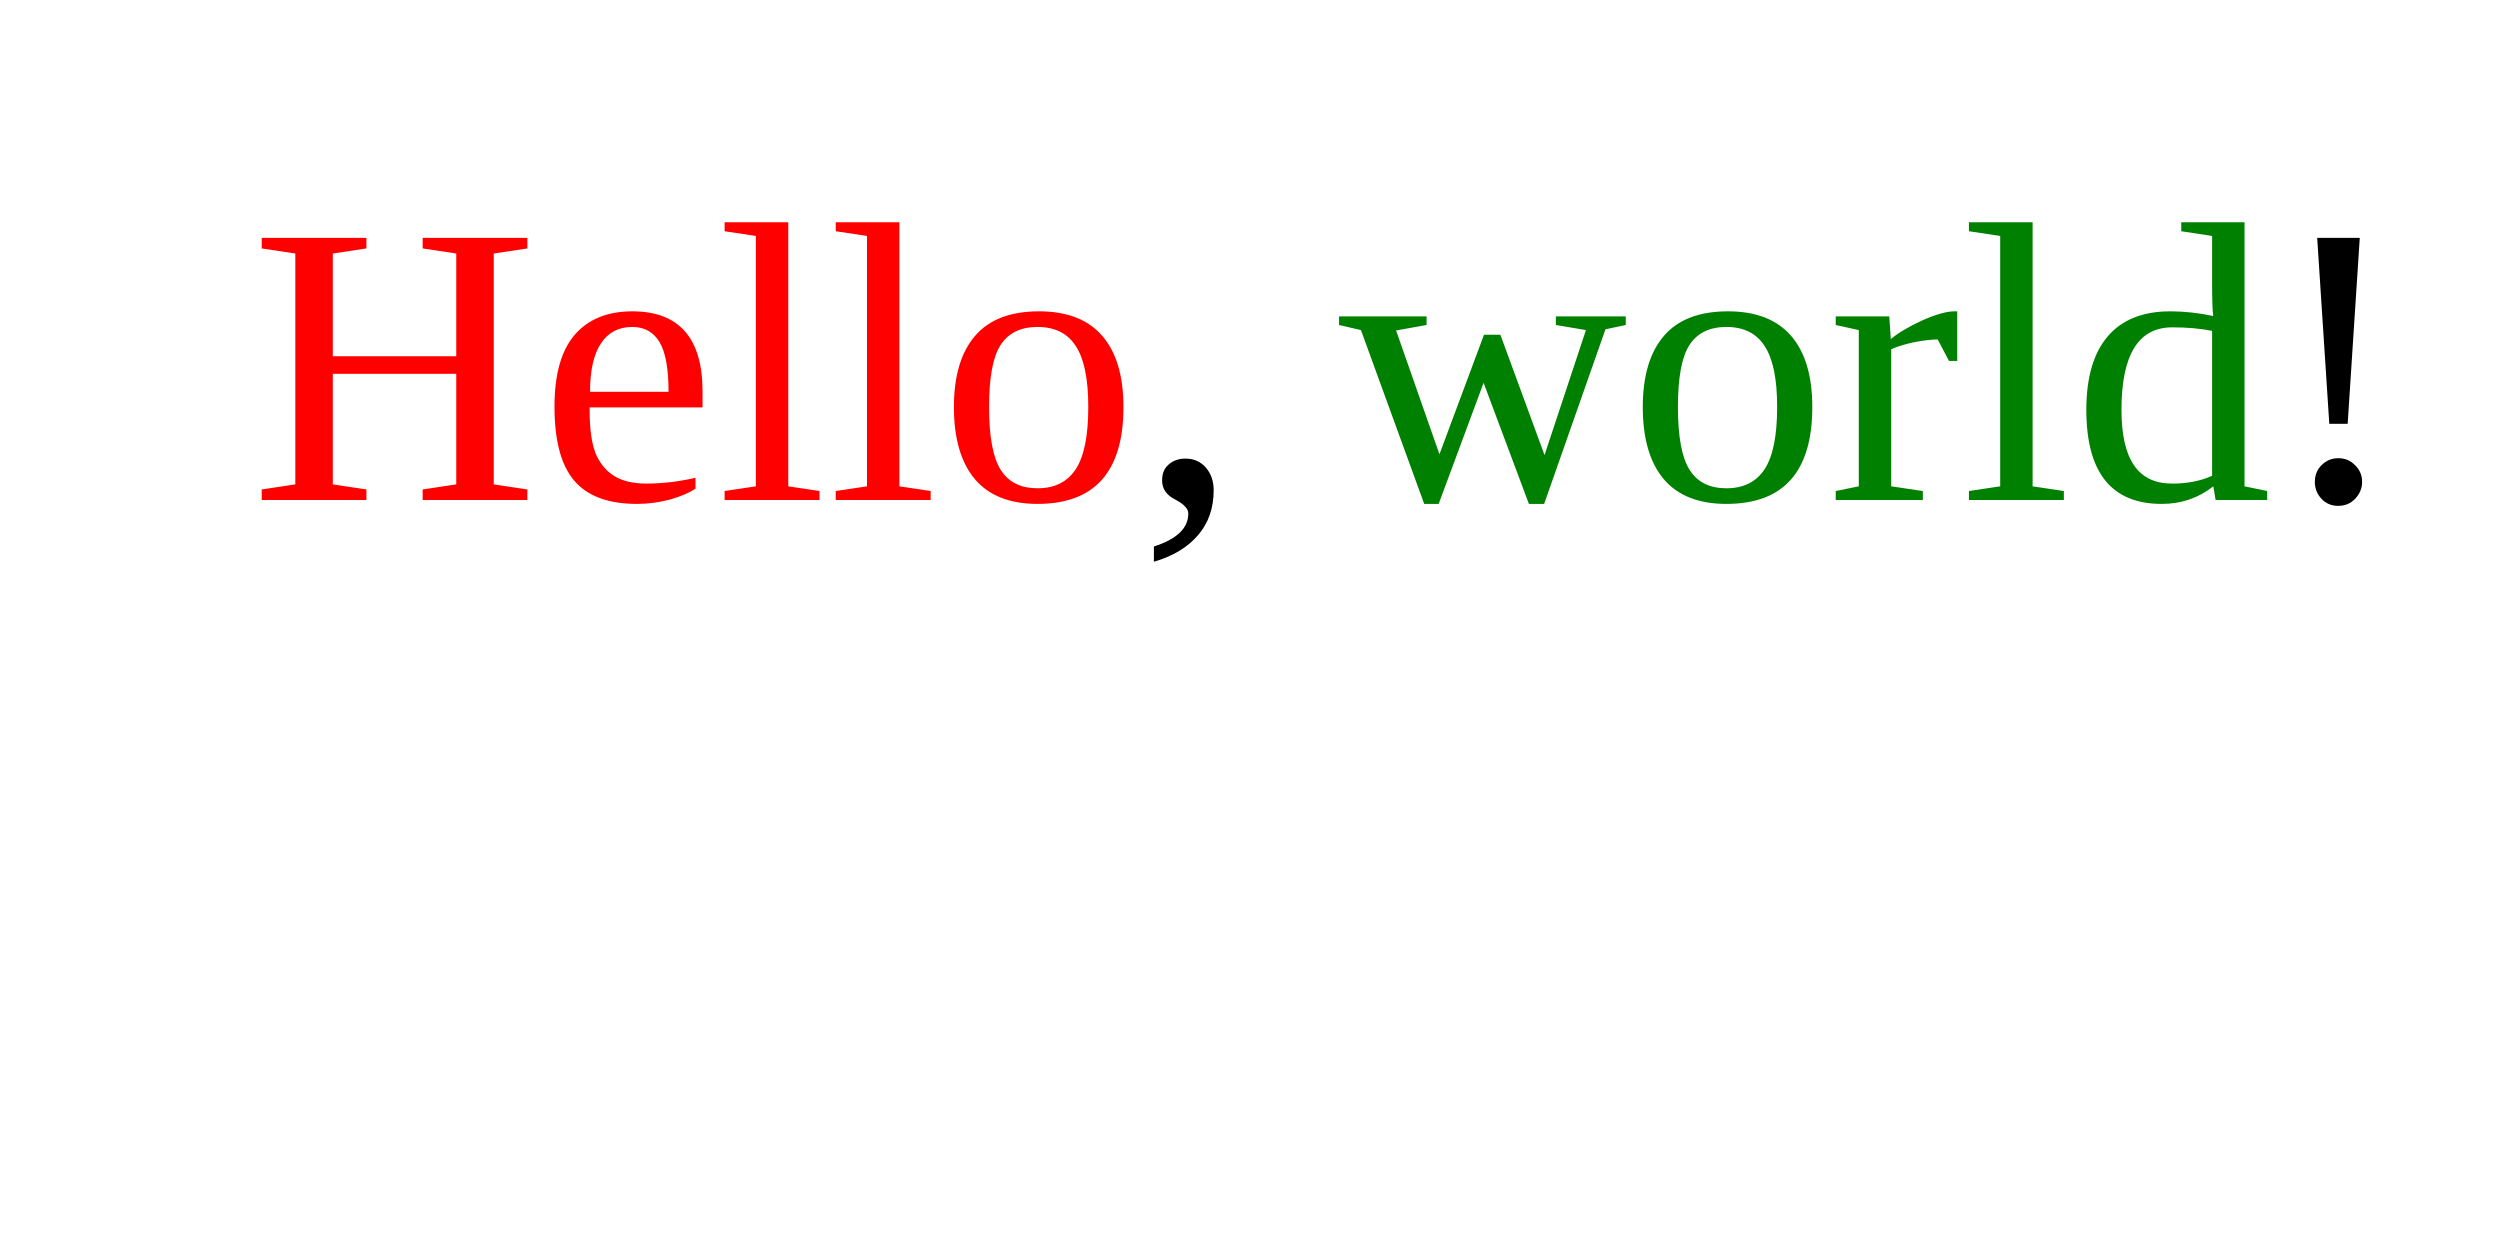
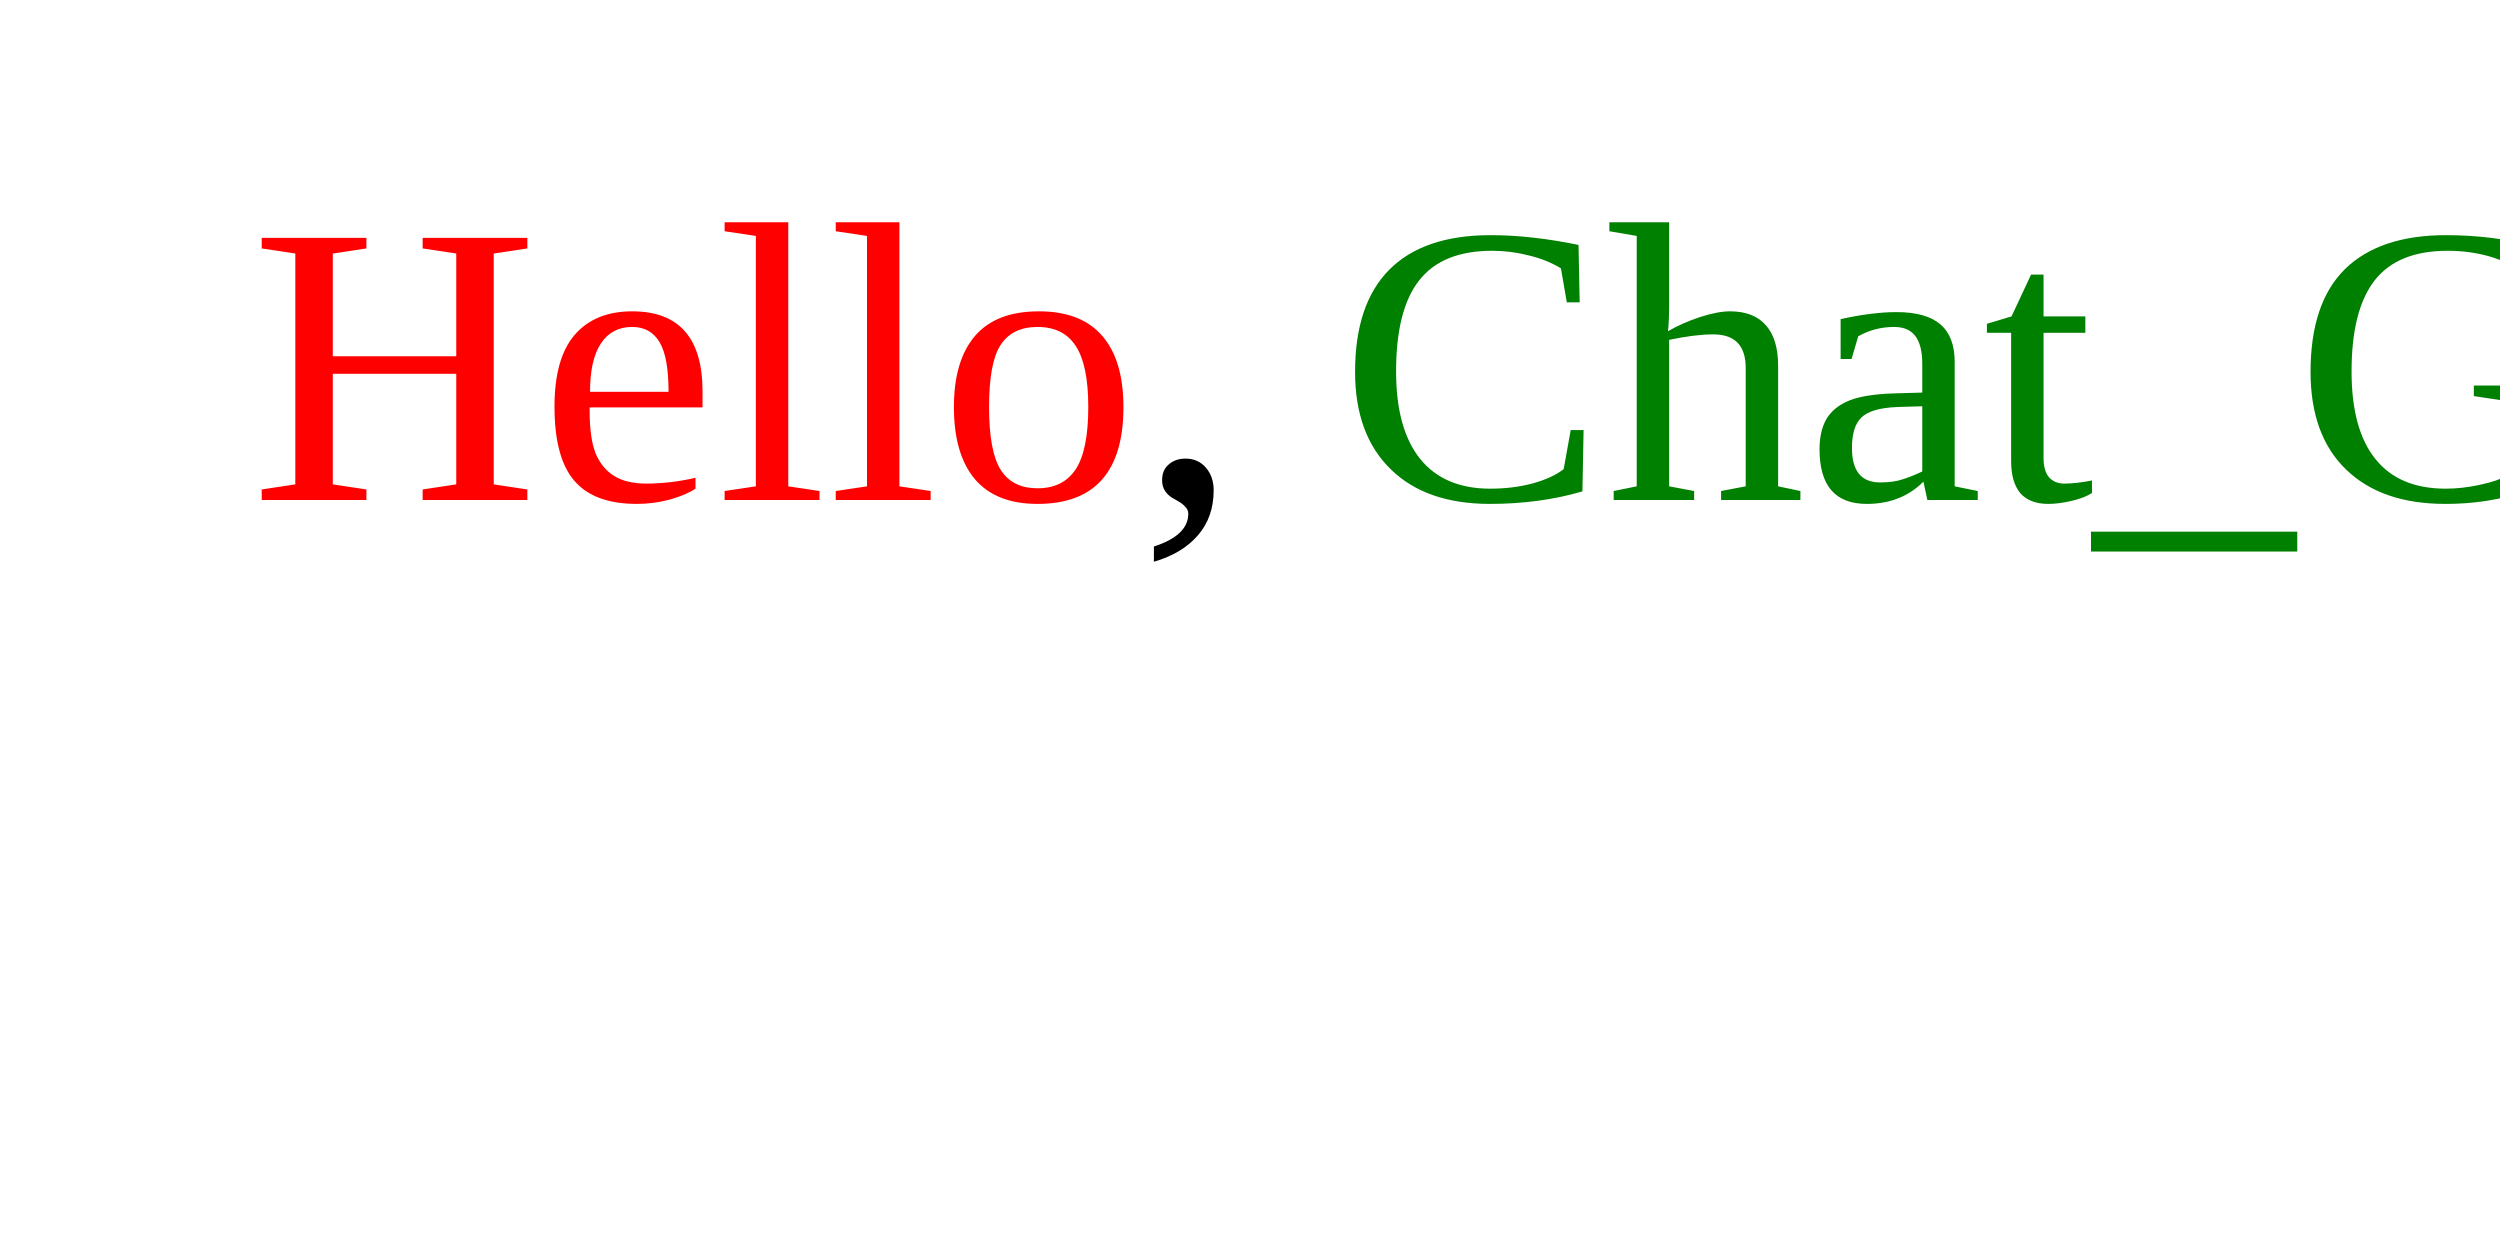
<svg xmlns="http://www.w3.org/2000/svg" version="1.1" width="100" height="50">
  <text font-size="16" x="10" y="20">
    <tspan fill="red">Hello</tspan>,
-     <tspan fill="green">world</tspan>!
+     <tspan fill="green">Chat_GPT-3</tspan>!
  </text>
</svg>
